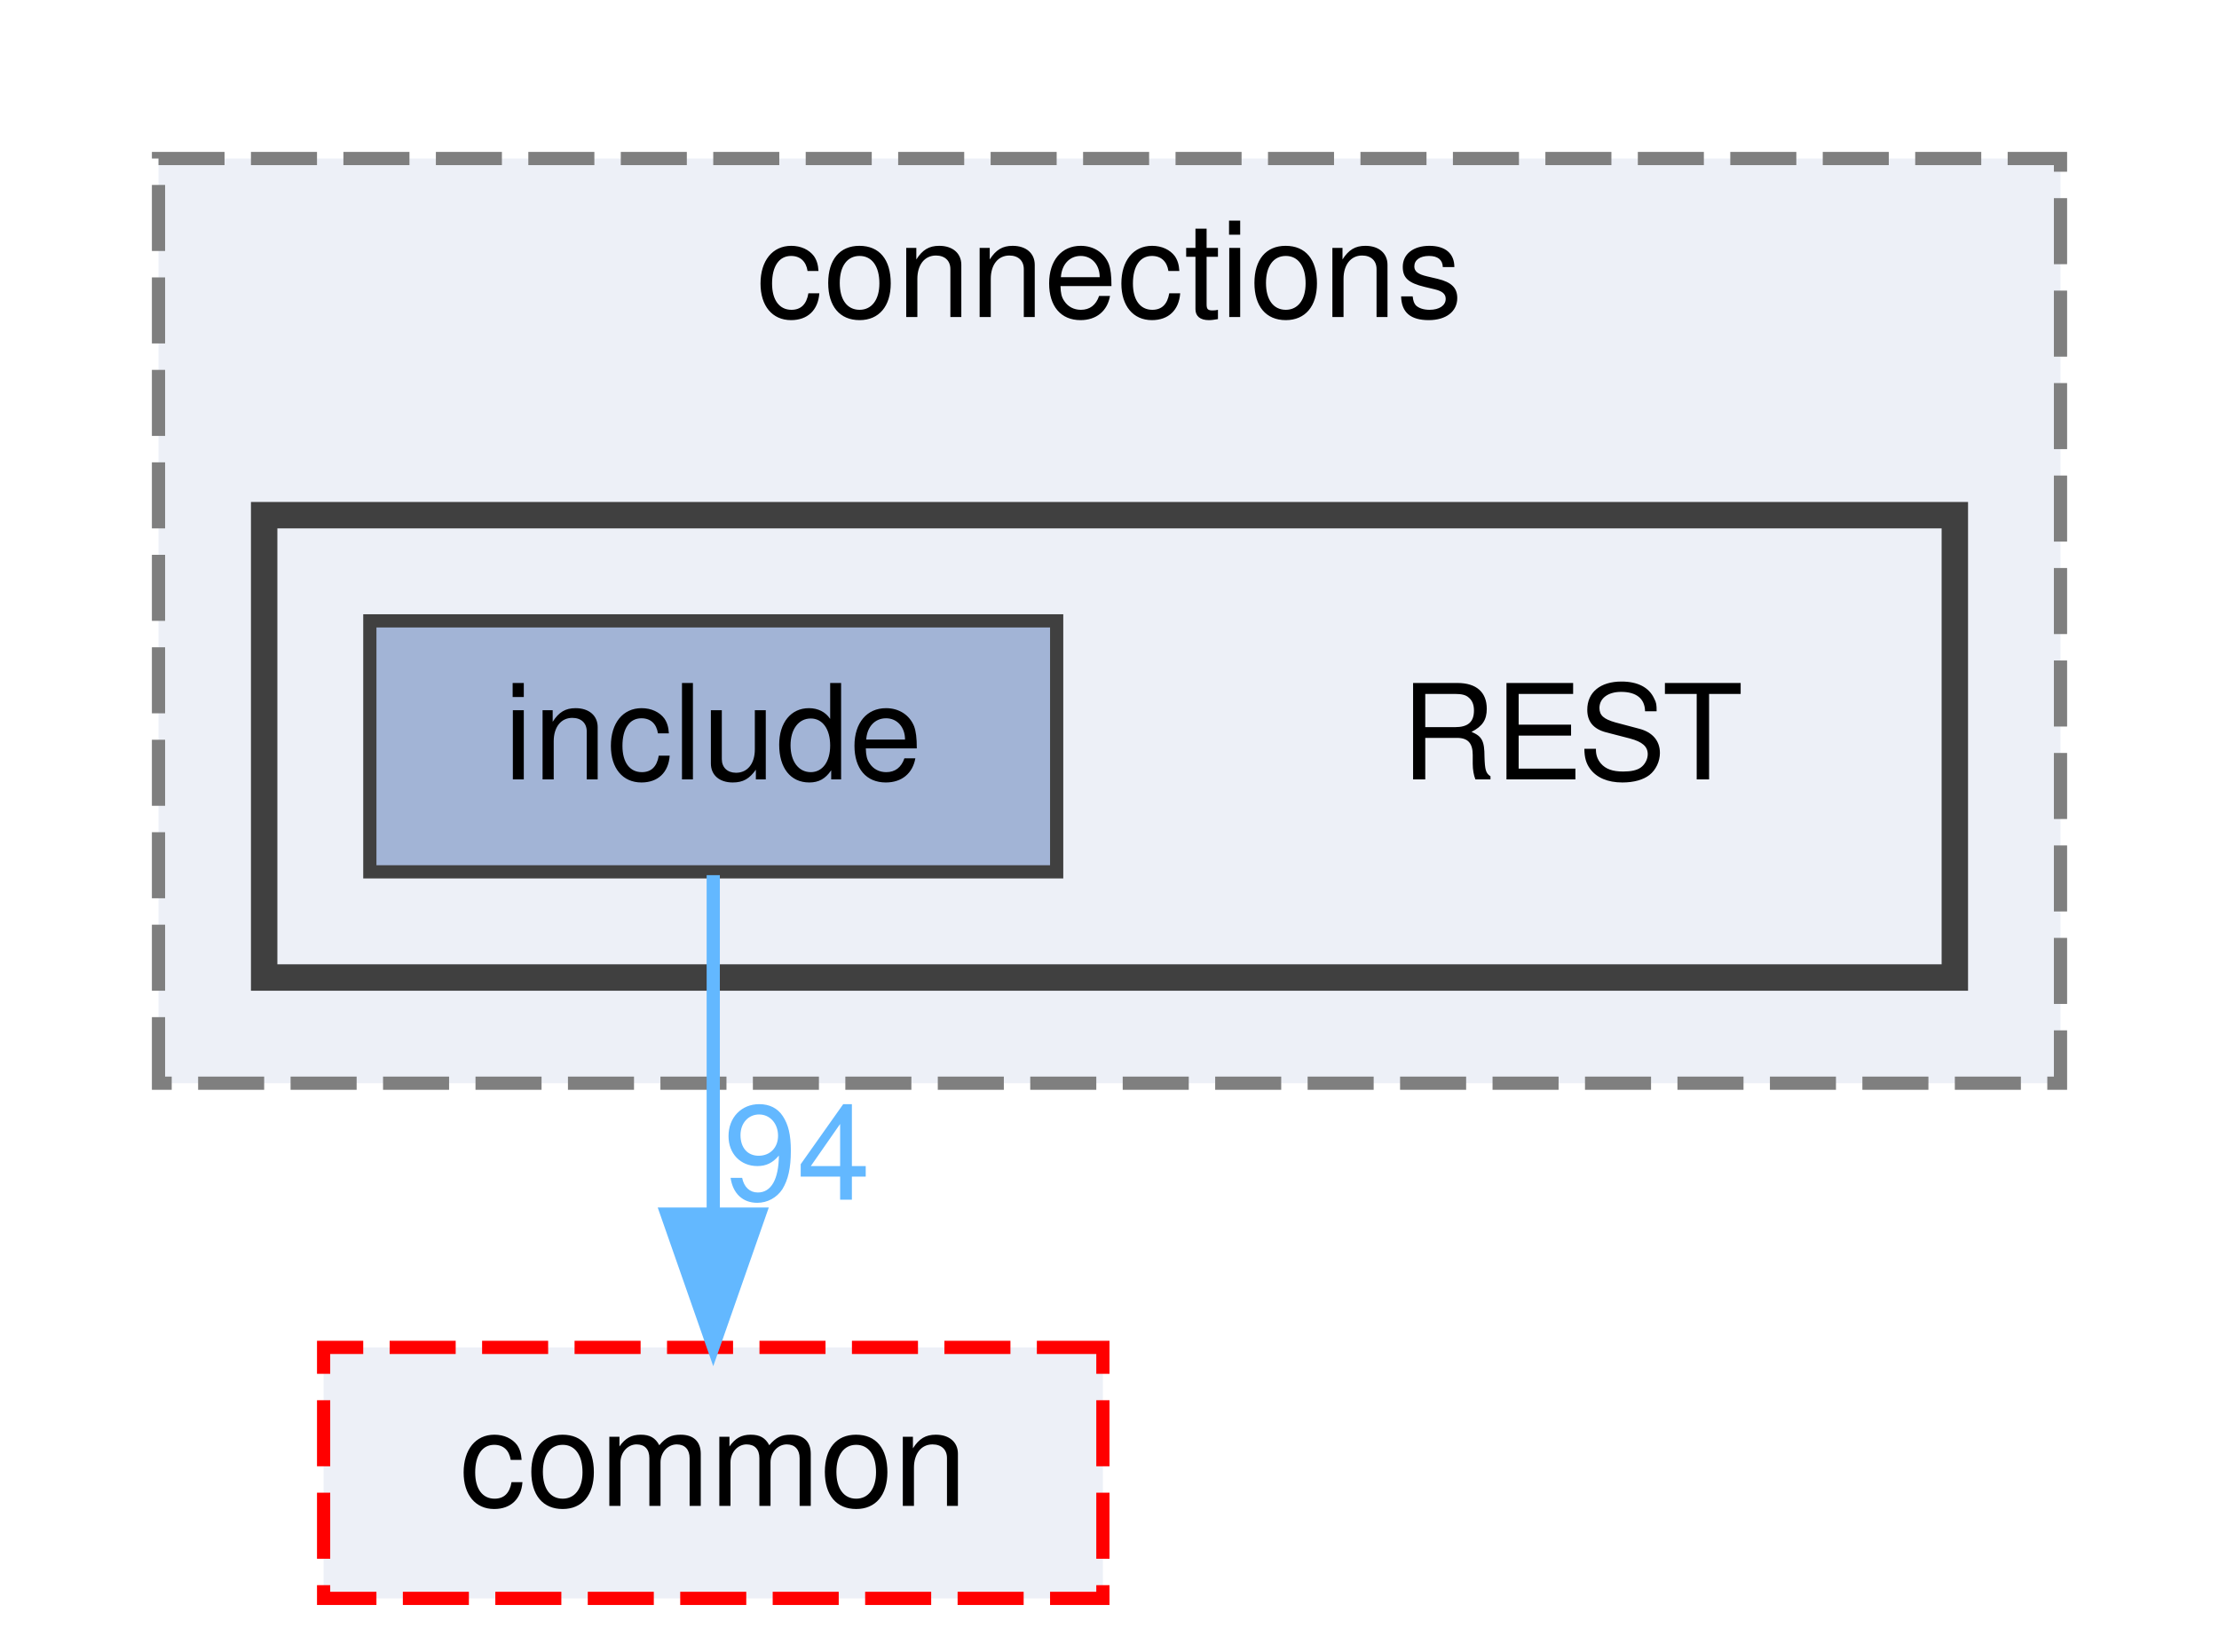
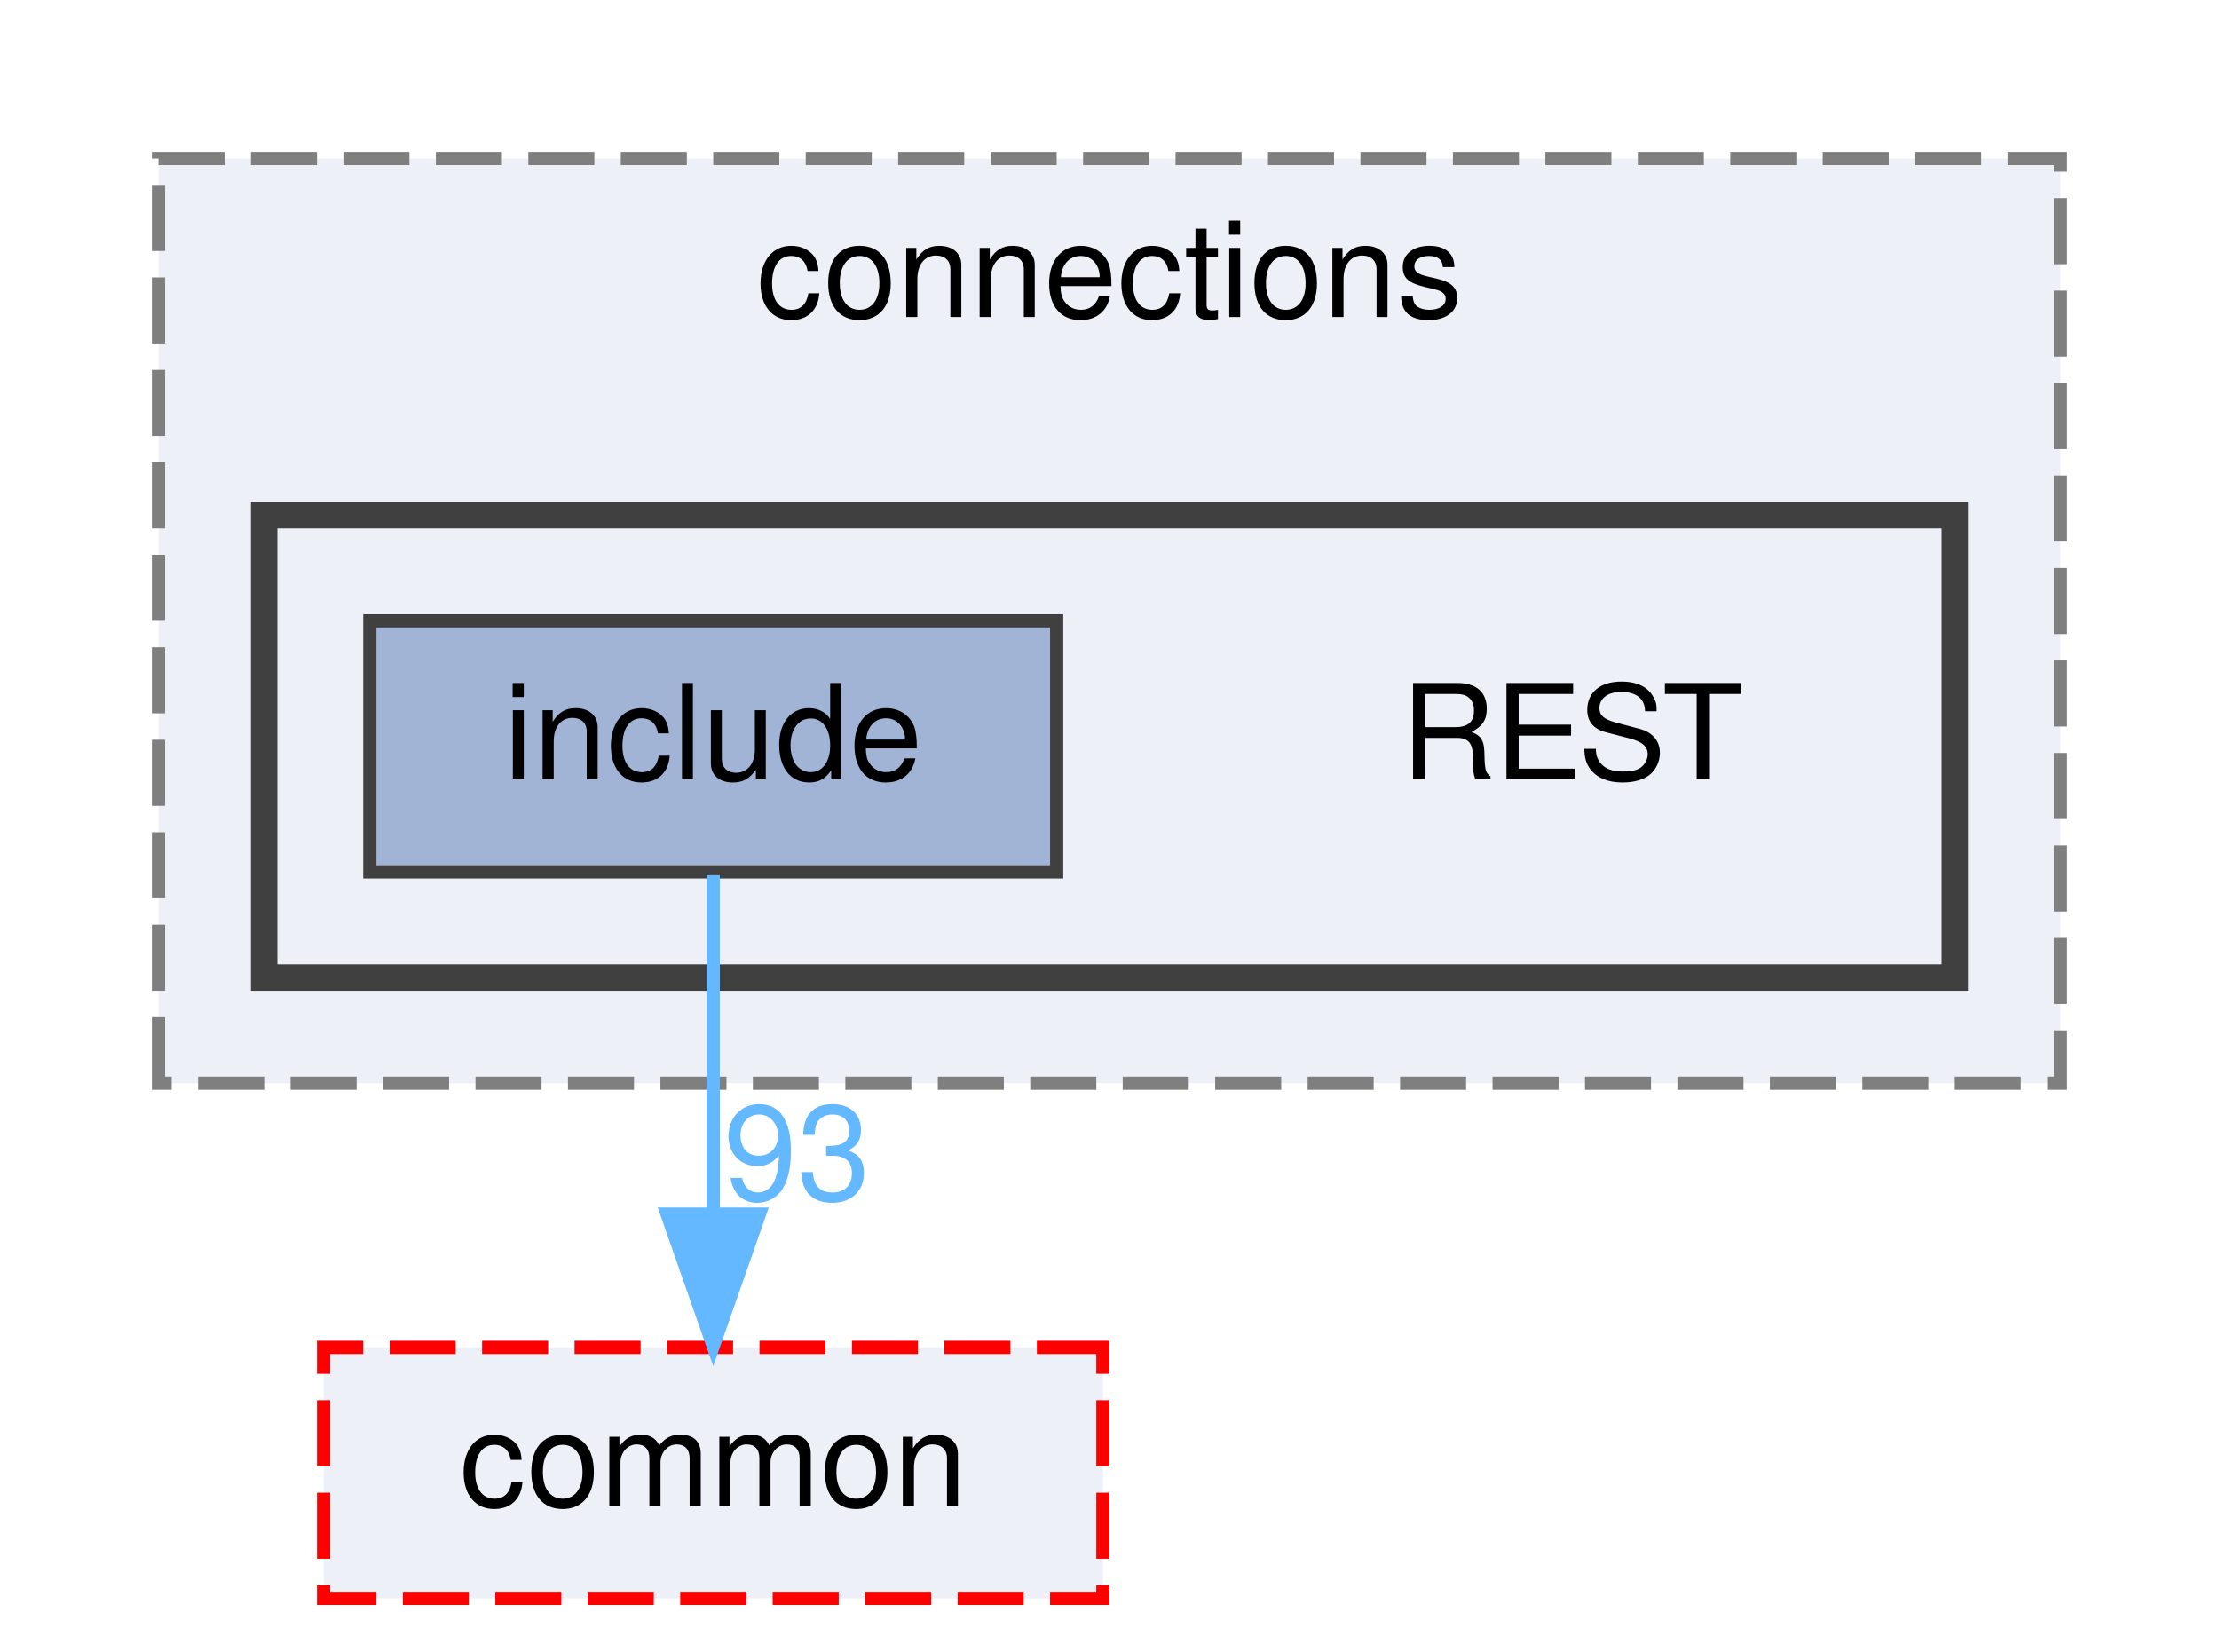
<svg xmlns="http://www.w3.org/2000/svg" xmlns:xlink="http://www.w3.org/1999/xlink" width="168pt" height="125pt" viewBox="0.00 0.00 168.00 125.00">
  <g id="graph0" class="graph" transform="scale(1 1) rotate(0) translate(4 121)">
    <g id="clust1" class="cluster">
      <g id="a_clust1">
        <a xlink:href="dir_01181b2e4bcbd5d200324c852c35719a.html" target="_top" xlink:title="connections">
          <polygon fill="#edf0f7" stroke="#7f7f7f" stroke-dasharray="5,2" points="8,-39 8,-109 152,-109 152,-39 8,-39" />
          <text text-anchor="middle" x="80" y="-97" font-family="Helvetica,sans-Serif" font-size="10.00">connections</text>
        </a>
      </g>
    </g>
    <g id="clust2" class="cluster">
      <g id="a_clust2">
        <a xlink:href="dir_499586737141bee5d3e434e54e79097b.html" target="_top">
          <polygon fill="#edf0f7" stroke="#404040" stroke-width="2" points="16,-47 16,-82 144,-82 144,-47 16,-47" />
        </a>
      </g>
    </g>
    <g id="node1" class="node">
      <text text-anchor="middle" x="115" y="-62" font-family="Helvetica,sans-Serif" font-size="10.00">REST</text>
    </g>
    <g id="node2" class="node">
      <g id="a_node2">
        <a xlink:href="dir_289adc1deaefeb3f2303b552e7e77922.html" target="_top" xlink:title="include">
          <polygon fill="#a2b4d6" stroke="#404040" points="76,-74 24,-74 24,-55 76,-55 76,-74" />
          <text text-anchor="middle" x="50" y="-62" font-family="Helvetica,sans-Serif" font-size="10.00">include</text>
        </a>
      </g>
    </g>
    <g id="node3" class="node">
      <g id="a_node3">
        <a xlink:href="dir_6b87f921a51f760acf501150831df4b5.html" target="_top" xlink:title="common">
          <polygon fill="#edf0f7" stroke="red" stroke-dasharray="5,2" points="79.5,-19 20.5,-19 20.5,0 79.5,0 79.5,-19" />
          <text text-anchor="middle" x="50" y="-7" font-family="Helvetica,sans-Serif" font-size="10.00">common</text>
        </a>
      </g>
    </g>
    <g id="edge1" class="edge">
      <g id="a_edge1">
        <a xlink:href="dir_000009_000000.html" target="_top">
          <path fill="none" stroke="#63b8ff" d="M50,-54.75C50,-47.8 50,-37.85 50,-29.13" />
          <polygon fill="#63b8ff" stroke="#63b8ff" points="53.5,-29.09 50,-19.09 46.5,-29.09 53.5,-29.09" />
        </a>
      </g>
      <g id="a_edge1-headlabel">
-         <a xlink:href="dir_000009_000000.html" target="_top" xlink:title="94">
-           <text text-anchor="middle" x="56.34" y="-30.18" font-family="Helvetica,sans-Serif" font-size="10.00" fill="#63b8ff">94</text>
+         <a xlink:href="dir_000009_000000.html" target="_top" xlink:title="93">
+           <text text-anchor="middle" x="56.34" y="-30.18" font-family="Helvetica,sans-Serif" font-size="10.00" fill="#63b8ff">93</text>
        </a>
      </g>
    </g>
  </g>
</svg>
